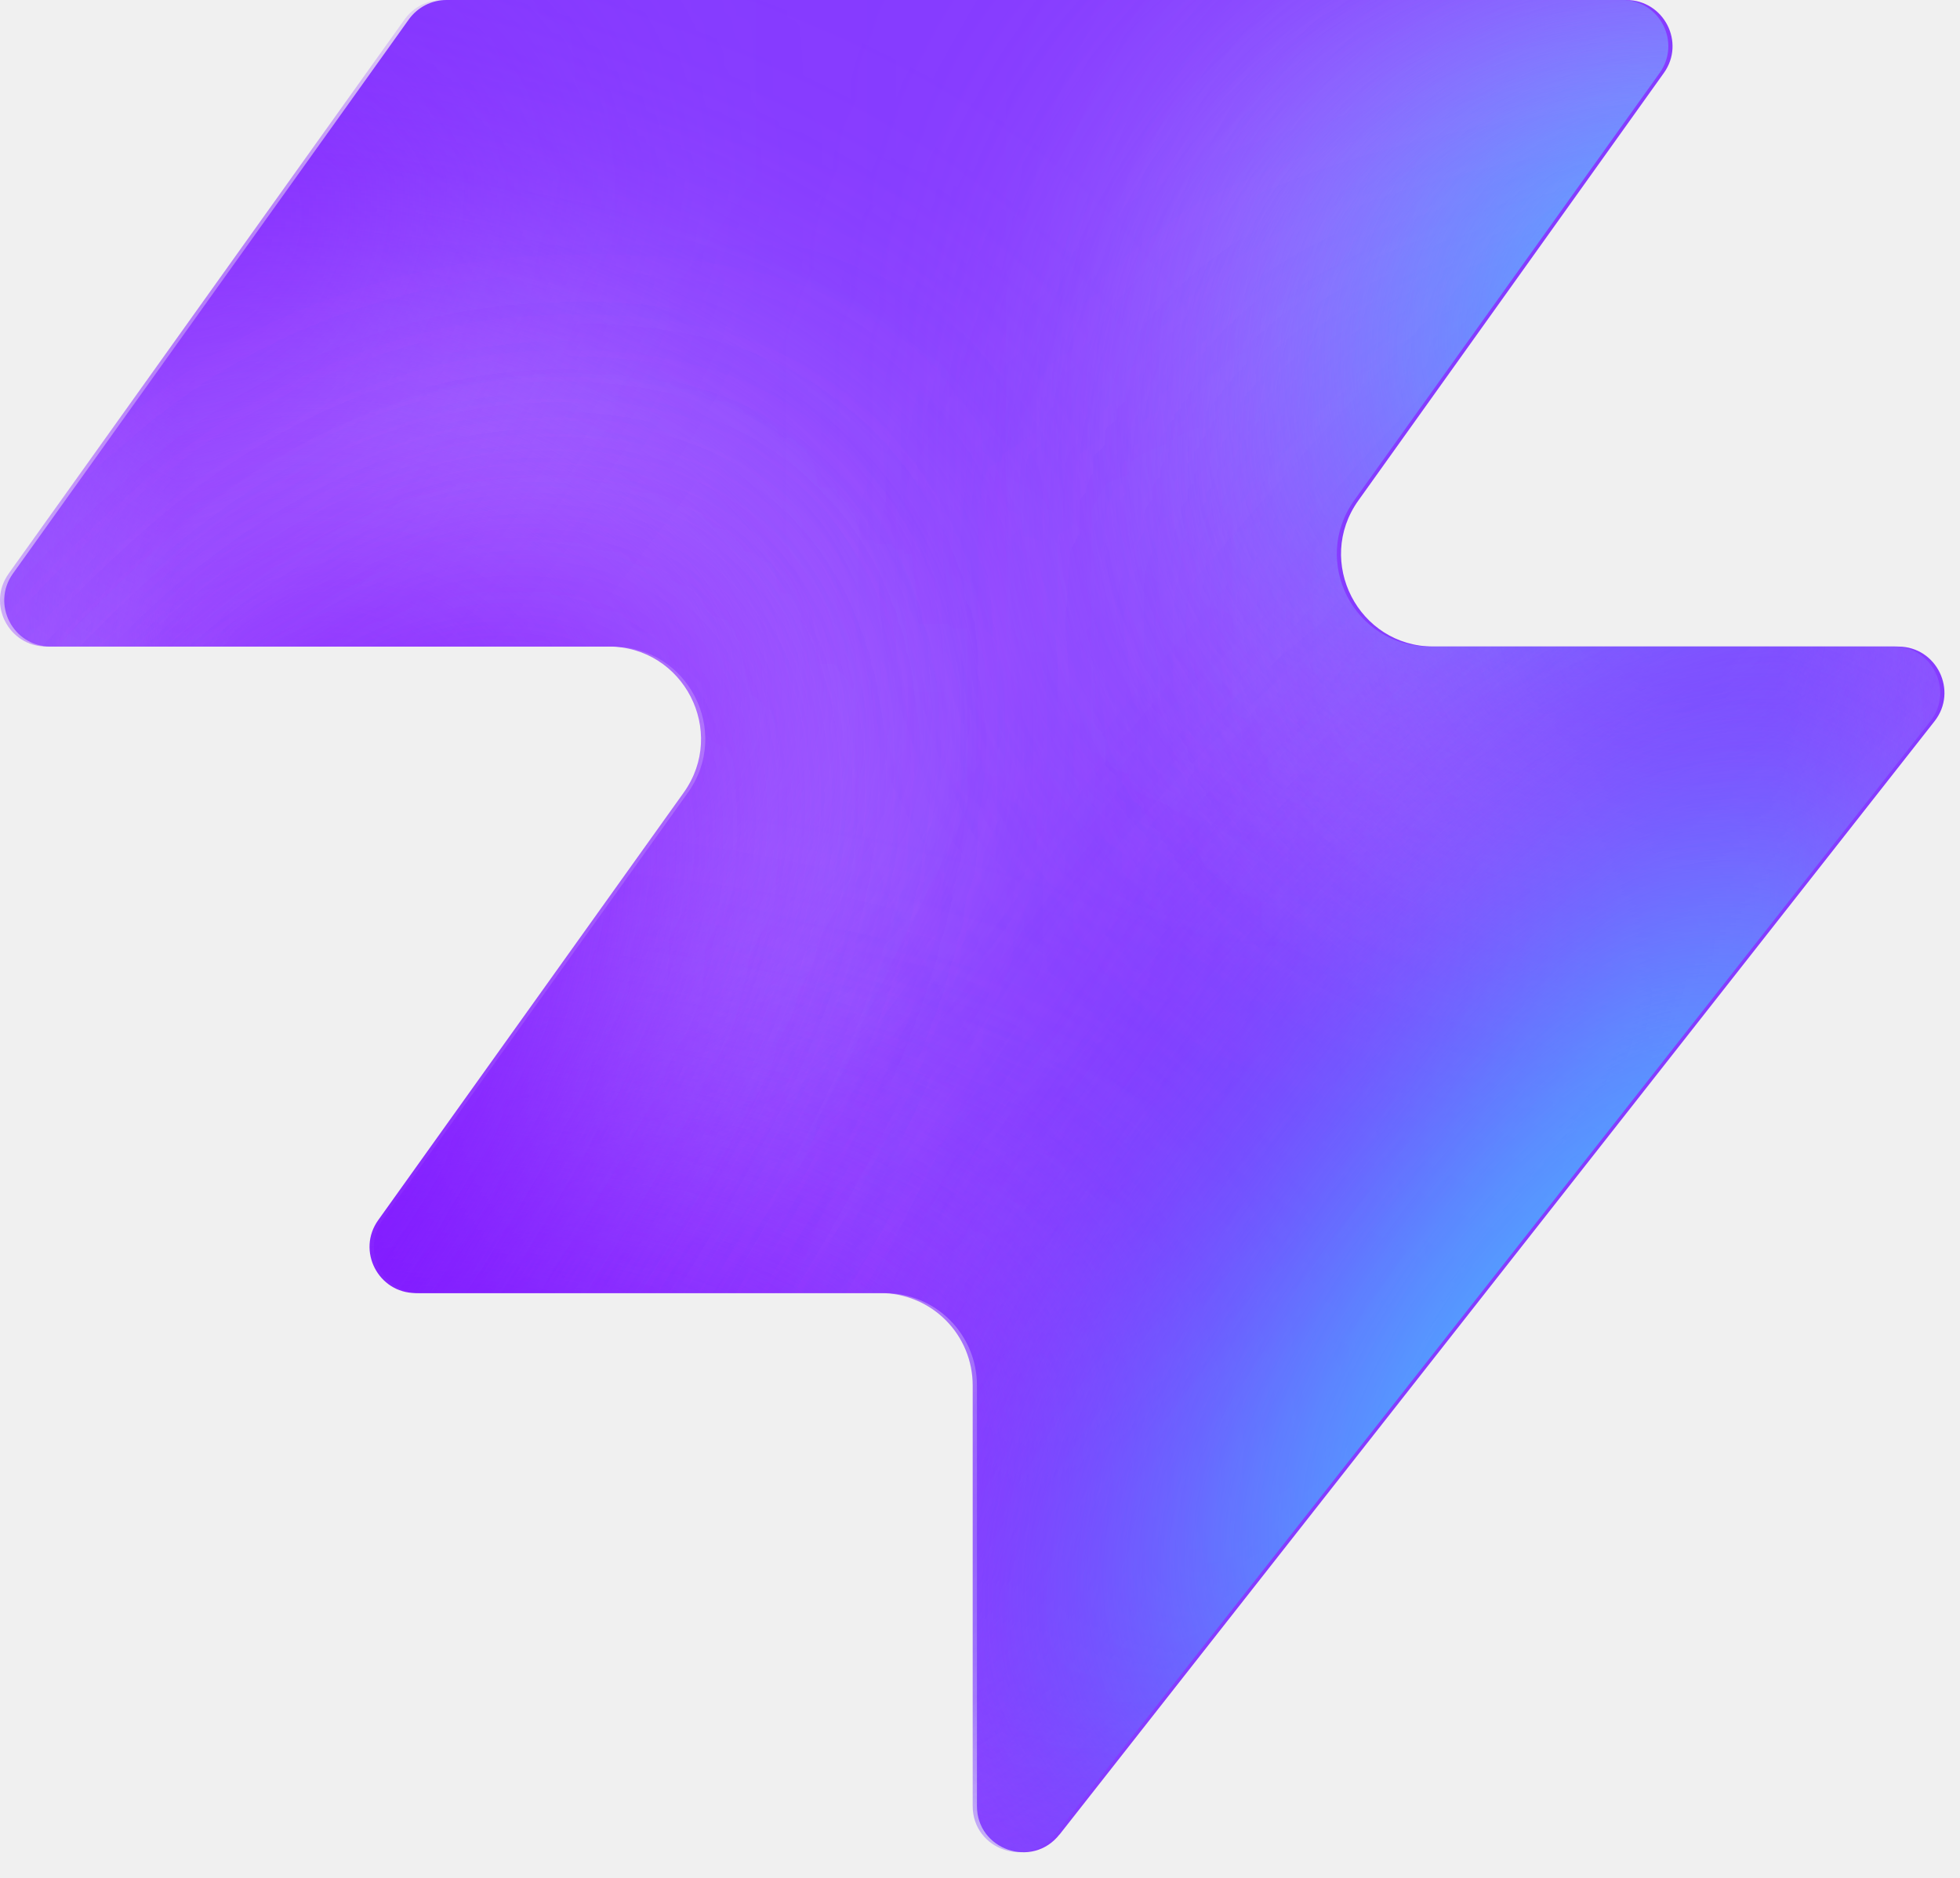
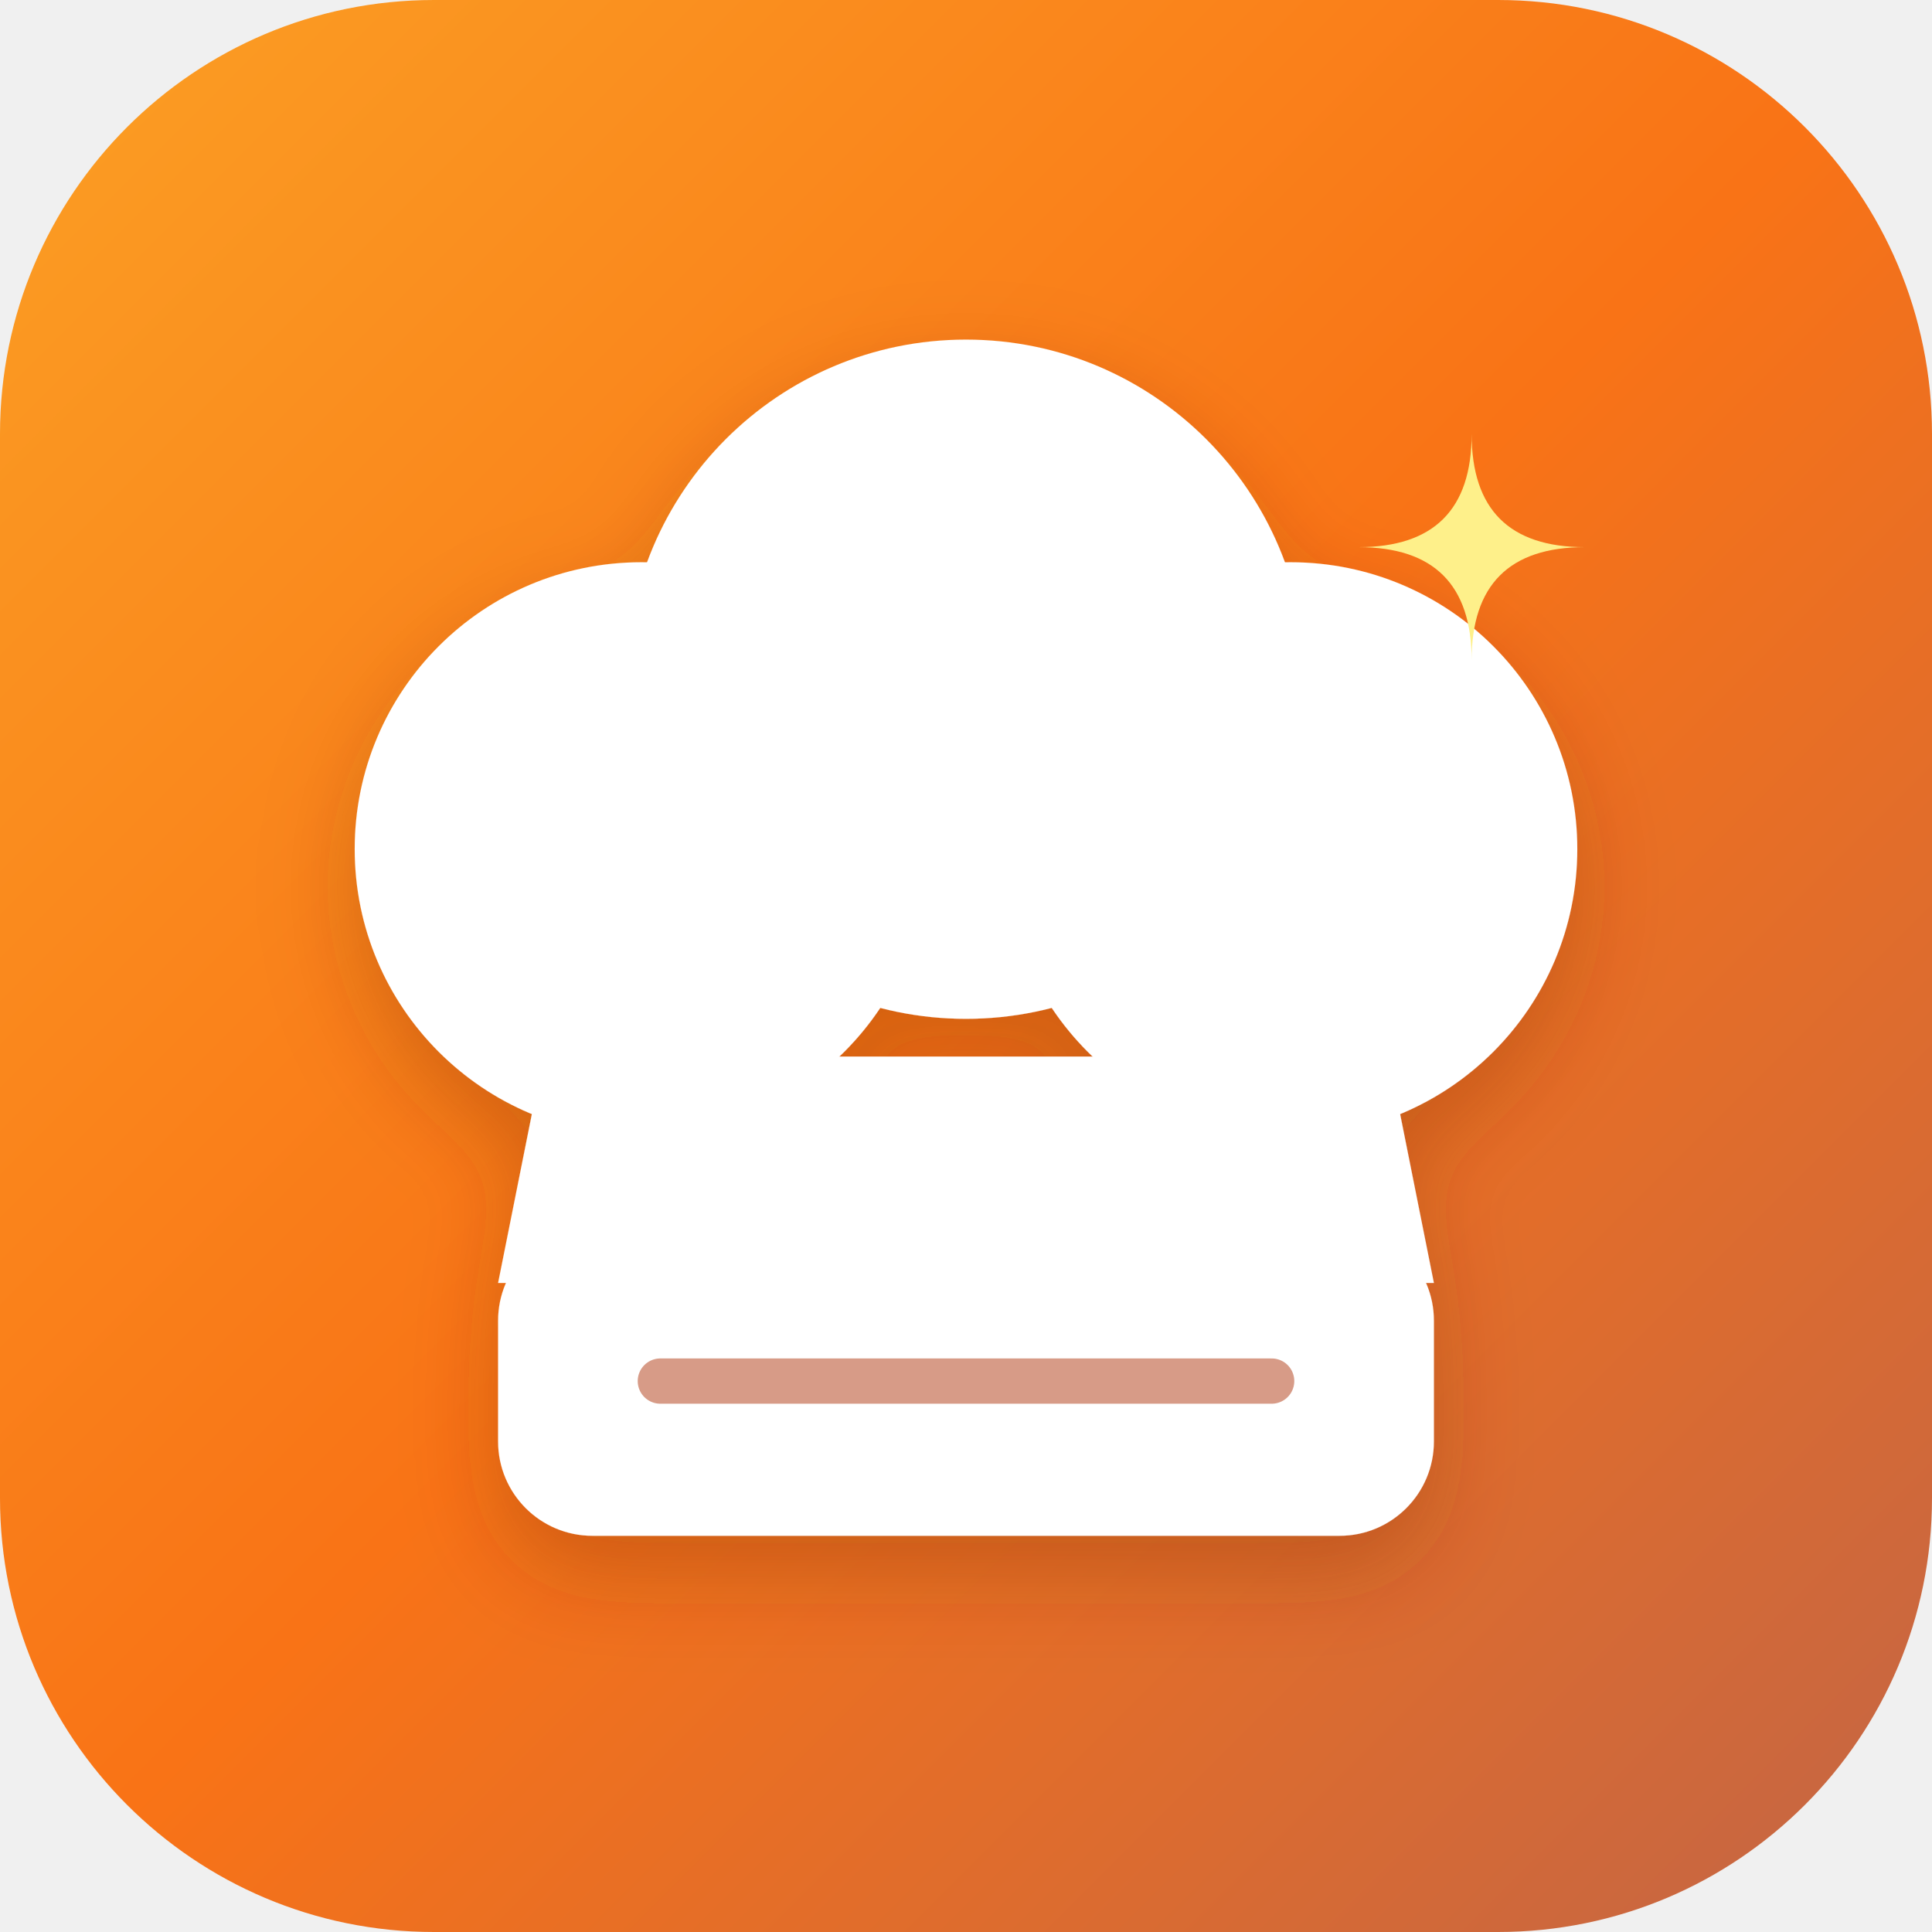
- <svg xmlns="http://www.w3.org/2000/svg" width="48" height="46" fill="none" viewBox="0 0 48 46">
-   <path fill="#863bff" d="M25.946 44.938c-.664.845-2.021.375-2.021-.698V33.937a2.26 2.26 0 0 0-2.262-2.262H10.287c-.92 0-1.456-1.04-.92-1.788l7.48-10.471c1.07-1.497 0-3.578-1.842-3.578H1.237c-.92 0-1.456-1.04-.92-1.788L10.013.474c.214-.297.556-.474.92-.474h28.894c.92 0 1.456 1.04.92 1.788l-7.48 10.471c-1.07 1.498 0 3.579 1.842 3.579h11.377c.943 0 1.473 1.088.89 1.83L25.947 44.94z" style="fill:#863bff;fill:color(display-p3 .525 .23 1);fill-opacity:1" />
-   <mask id="a" width="48" height="46" x="0" y="0" maskUnits="userSpaceOnUse" style="mask-type:alpha">
-     <path fill="#000" d="M25.842 44.938c-.664.844-2.021.375-2.021-.698V33.937a2.26 2.26 0 0 0-2.262-2.262H10.183c-.92 0-1.456-1.04-.92-1.788l7.48-10.471c1.07-1.498 0-3.579-1.842-3.579H1.133c-.92 0-1.456-1.04-.92-1.787L9.91.473c.214-.297.556-.474.92-.474h28.894c.92 0 1.456 1.04.92 1.788l-7.48 10.471c-1.07 1.498 0 3.578 1.842 3.578h11.377c.943 0 1.473 1.088.89 1.832L25.843 44.94z" style="fill:#000;fill-opacity:1" />
-   </mask>
-   <g mask="url(#a)">
-     <g filter="url(#b)">
-       <ellipse cx="5.508" cy="14.704" fill="#ede6ff" rx="5.508" ry="14.704" style="fill:#ede6ff;fill:color(display-p3 .927 .903 1);fill-opacity:1" transform="matrix(.00324 1 1 -.00324 -4.47 31.516)" />
-     </g>
-     <g filter="url(#c)">
-       <ellipse cx="10.399" cy="29.851" fill="#ede6ff" rx="10.399" ry="29.851" style="fill:#ede6ff;fill:color(display-p3 .927 .903 1);fill-opacity:1" transform="matrix(.00324 1 1 -.00324 -39.328 7.883)" />
-     </g>
-     <g filter="url(#d)">
-       <ellipse cx="5.508" cy="30.487" fill="#7e14ff" rx="5.508" ry="30.487" style="fill:#7e14ff;fill:color(display-p3 .492 .077 1);fill-opacity:1" transform="rotate(89.814 -25.913 -14.639)scale(1 -1)" />
-     </g>
-     <g filter="url(#e)">
-       <ellipse cx="5.508" cy="30.599" fill="#7e14ff" rx="5.508" ry="30.599" style="fill:#7e14ff;fill:color(display-p3 .492 .077 1);fill-opacity:1" transform="rotate(89.814 -32.644 -3.334)scale(1 -1)" />
-     </g>
-     <g filter="url(#f)">
-       <ellipse cx="5.508" cy="30.599" fill="#7e14ff" rx="5.508" ry="30.599" style="fill:#7e14ff;fill:color(display-p3 .492 .077 1);fill-opacity:1" transform="matrix(.00324 1 1 -.00324 -34.34 30.47)" />
-     </g>
-     <g filter="url(#g)">
-       <ellipse cx="14.072" cy="22.078" fill="#ede6ff" rx="14.072" ry="22.078" style="fill:#ede6ff;fill:color(display-p3 .927 .903 1);fill-opacity:1" transform="rotate(93.35 24.506 48.493)scale(-1 1)" />
-     </g>
-     <g filter="url(#h)">
-       <ellipse cx="3.47" cy="21.501" fill="#7e14ff" rx="3.47" ry="21.501" style="fill:#7e14ff;fill:color(display-p3 .492 .077 1);fill-opacity:1" transform="rotate(89.009 28.708 47.59)scale(-1 1)" />
-     </g>
-     <g filter="url(#i)">
-       <ellipse cx="3.47" cy="21.501" fill="#7e14ff" rx="3.47" ry="21.501" style="fill:#7e14ff;fill:color(display-p3 .492 .077 1);fill-opacity:1" transform="rotate(89.009 28.708 47.59)scale(-1 1)" />
-     </g>
-     <g filter="url(#j)">
-       <ellipse cx=".387" cy="8.972" fill="#7e14ff" rx="4.407" ry="29.108" style="fill:#7e14ff;fill:color(display-p3 .492 .077 1);fill-opacity:1" transform="rotate(39.51 .387 8.972)" />
-     </g>
-     <g filter="url(#k)">
-       <ellipse cx="47.523" cy="-6.092" fill="#7e14ff" rx="4.407" ry="29.108" style="fill:#7e14ff;fill:color(display-p3 .492 .077 1);fill-opacity:1" transform="rotate(37.892 47.523 -6.092)" />
-     </g>
-     <g filter="url(#l)">
-       <ellipse cx="41.412" cy="6.333" fill="#47bfff" rx="5.971" ry="9.665" style="fill:#47bfff;fill:color(display-p3 .28 .748 1);fill-opacity:1" transform="rotate(37.892 41.412 6.333)" />
-     </g>
-     <g filter="url(#m)">
-       <ellipse cx="-1.879" cy="38.332" fill="#7e14ff" rx="4.407" ry="29.108" style="fill:#7e14ff;fill:color(display-p3 .492 .077 1);fill-opacity:1" transform="rotate(37.892 -1.88 38.332)" />
-     </g>
-     <g filter="url(#n)">
-       <ellipse cx="-1.879" cy="38.332" fill="#7e14ff" rx="4.407" ry="29.108" style="fill:#7e14ff;fill:color(display-p3 .492 .077 1);fill-opacity:1" transform="rotate(37.892 -1.88 38.332)" />
-     </g>
-     <g filter="url(#o)">
-       <ellipse cx="35.651" cy="29.907" fill="#7e14ff" rx="4.407" ry="29.108" style="fill:#7e14ff;fill:color(display-p3 .492 .077 1);fill-opacity:1" transform="rotate(37.892 35.651 29.907)" />
-     </g>
-     <g filter="url(#p)">
-       <ellipse cx="38.418" cy="32.4" fill="#47bfff" rx="5.971" ry="15.297" style="fill:#47bfff;fill:color(display-p3 .28 .748 1);fill-opacity:1" transform="rotate(37.892 38.418 32.4)" />
-     </g>
-   </g>
+ <svg xmlns="http://www.w3.org/2000/svg" viewBox="0 0 512 512" width="100%" height="100%">
  <defs>
-     <filter id="b" width="60.045" height="41.654" x="-19.77" y="16.149" color-interpolation-filters="sRGB" filterUnits="userSpaceOnUse">
-       <feFlood flood-opacity="0" result="BackgroundImageFix" />
-       <feBlend in="SourceGraphic" in2="BackgroundImageFix" result="shape" />
-       <feGaussianBlur result="effect1_foregroundBlur_2002_17158" stdDeviation="7.659" />
-     </filter>
-     <filter id="c" width="90.34" height="51.437" x="-54.613" y="-7.533" color-interpolation-filters="sRGB" filterUnits="userSpaceOnUse">
-       <feFlood flood-opacity="0" result="BackgroundImageFix" />
-       <feBlend in="SourceGraphic" in2="BackgroundImageFix" result="shape" />
-       <feGaussianBlur result="effect1_foregroundBlur_2002_17158" stdDeviation="7.659" />
-     </filter>
-     <filter id="d" width="79.355" height="29.4" x="-49.64" y="2.03" color-interpolation-filters="sRGB" filterUnits="userSpaceOnUse">
-       <feFlood flood-opacity="0" result="BackgroundImageFix" />
-       <feBlend in="SourceGraphic" in2="BackgroundImageFix" result="shape" />
-       <feGaussianBlur result="effect1_foregroundBlur_2002_17158" stdDeviation="4.596" />
-     </filter>
-     <filter id="e" width="79.579" height="29.4" x="-45.045" y="20.029" color-interpolation-filters="sRGB" filterUnits="userSpaceOnUse">
-       <feFlood flood-opacity="0" result="BackgroundImageFix" />
-       <feBlend in="SourceGraphic" in2="BackgroundImageFix" result="shape" />
-       <feGaussianBlur result="effect1_foregroundBlur_2002_17158" stdDeviation="4.596" />
-     </filter>
-     <filter id="f" width="79.579" height="29.4" x="-43.513" y="21.178" color-interpolation-filters="sRGB" filterUnits="userSpaceOnUse">
-       <feFlood flood-opacity="0" result="BackgroundImageFix" />
-       <feBlend in="SourceGraphic" in2="BackgroundImageFix" result="shape" />
-       <feGaussianBlur result="effect1_foregroundBlur_2002_17158" stdDeviation="4.596" />
-     </filter>
-     <filter id="g" width="74.749" height="58.852" x="15.756" y="-17.901" color-interpolation-filters="sRGB" filterUnits="userSpaceOnUse">
-       <feFlood flood-opacity="0" result="BackgroundImageFix" />
-       <feBlend in="SourceGraphic" in2="BackgroundImageFix" result="shape" />
-       <feGaussianBlur result="effect1_foregroundBlur_2002_17158" stdDeviation="7.659" />
-     </filter>
-     <filter id="h" width="61.377" height="25.362" x="23.548" y="2.284" color-interpolation-filters="sRGB" filterUnits="userSpaceOnUse">
-       <feFlood flood-opacity="0" result="BackgroundImageFix" />
-       <feBlend in="SourceGraphic" in2="BackgroundImageFix" result="shape" />
-       <feGaussianBlur result="effect1_foregroundBlur_2002_17158" stdDeviation="4.596" />
-     </filter>
-     <filter id="i" width="61.377" height="25.362" x="23.548" y="2.284" color-interpolation-filters="sRGB" filterUnits="userSpaceOnUse">
-       <feFlood flood-opacity="0" result="BackgroundImageFix" />
-       <feBlend in="SourceGraphic" in2="BackgroundImageFix" result="shape" />
-       <feGaussianBlur result="effect1_foregroundBlur_2002_17158" stdDeviation="4.596" />
-     </filter>
-     <filter id="j" width="56.045" height="63.649" x="-27.636" y="-22.853" color-interpolation-filters="sRGB" filterUnits="userSpaceOnUse">
-       <feFlood flood-opacity="0" result="BackgroundImageFix" />
-       <feBlend in="SourceGraphic" in2="BackgroundImageFix" result="shape" />
-       <feGaussianBlur result="effect1_foregroundBlur_2002_17158" stdDeviation="4.596" />
-     </filter>
-     <filter id="k" width="54.814" height="64.646" x="20.116" y="-38.415" color-interpolation-filters="sRGB" filterUnits="userSpaceOnUse">
-       <feFlood flood-opacity="0" result="BackgroundImageFix" />
-       <feBlend in="SourceGraphic" in2="BackgroundImageFix" result="shape" />
-       <feGaussianBlur result="effect1_foregroundBlur_2002_17158" stdDeviation="4.596" />
-     </filter>
-     <filter id="l" width="33.541" height="35.313" x="24.641" y="-11.323" color-interpolation-filters="sRGB" filterUnits="userSpaceOnUse">
-       <feFlood flood-opacity="0" result="BackgroundImageFix" />
-       <feBlend in="SourceGraphic" in2="BackgroundImageFix" result="shape" />
-       <feGaussianBlur result="effect1_foregroundBlur_2002_17158" stdDeviation="4.596" />
-     </filter>
-     <filter id="m" width="54.814" height="64.646" x="-29.286" y="6.009" color-interpolation-filters="sRGB" filterUnits="userSpaceOnUse">
-       <feFlood flood-opacity="0" result="BackgroundImageFix" />
-       <feBlend in="SourceGraphic" in2="BackgroundImageFix" result="shape" />
-       <feGaussianBlur result="effect1_foregroundBlur_2002_17158" stdDeviation="4.596" />
-     </filter>
-     <filter id="n" width="54.814" height="64.646" x="-29.286" y="6.009" color-interpolation-filters="sRGB" filterUnits="userSpaceOnUse">
-       <feFlood flood-opacity="0" result="BackgroundImageFix" />
-       <feBlend in="SourceGraphic" in2="BackgroundImageFix" result="shape" />
-       <feGaussianBlur result="effect1_foregroundBlur_2002_17158" stdDeviation="4.596" />
-     </filter>
-     <filter id="o" width="54.814" height="64.646" x="8.244" y="-2.416" color-interpolation-filters="sRGB" filterUnits="userSpaceOnUse">
-       <feFlood flood-opacity="0" result="BackgroundImageFix" />
-       <feBlend in="SourceGraphic" in2="BackgroundImageFix" result="shape" />
-       <feGaussianBlur result="effect1_foregroundBlur_2002_17158" stdDeviation="4.596" />
-     </filter>
-     <filter id="p" width="39.409" height="43.623" x="18.713" y="10.588" color-interpolation-filters="sRGB" filterUnits="userSpaceOnUse">
-       <feFlood flood-opacity="0" result="BackgroundImageFix" />
-       <feBlend in="SourceGraphic" in2="BackgroundImageFix" result="shape" />
-       <feGaussianBlur result="effect1_foregroundBlur_2002_17158" stdDeviation="4.596" />
+     <linearGradient id="bgGrad" x1="0%" y1="0%" x2="100%" y2="100%">
+       <stop offset="0%" stop-color="#FBA024" />
+       <stop offset="50%" stop-color="#F97316" />
+       <stop offset="100%" stop-color="#C26546" />
+     </linearGradient>
+     <filter id="shadow" x="-10%" y="-10%" width="130%" height="130%">
+       <feDropShadow dx="0" dy="10" stdDeviation="12" flood-color="#7C2D12" flood-opacity="0.3" />
    </filter>
  </defs>
+   <rect width="512" height="512" rx="115" fill="url(#bgGrad)" />
+   <g filter="url(#shadow)" fill="#FFFFFF">
+     <circle cx="256" cy="180" r="90" />
+     <circle cx="170" cy="225" r="76" />
+     <circle cx="342" cy="225" r="76" />
+     <polygon points="144,280 368,280 380,340 132,340" />
+     <rect x="132" y="325" width="248" height="82" rx="25" />
+   </g>
+   <line x1="175" y1="366" x2="337" y2="366" stroke="#C26546" stroke-width="12" stroke-linecap="round" opacity="0.65" />
+   <path d="M 390 115 Q 390 145 420 145 Q 390 145 390 175 Q 390 145 360 145 Q 390 145 390 115 Z" fill="#FEF08A" />
</svg>
